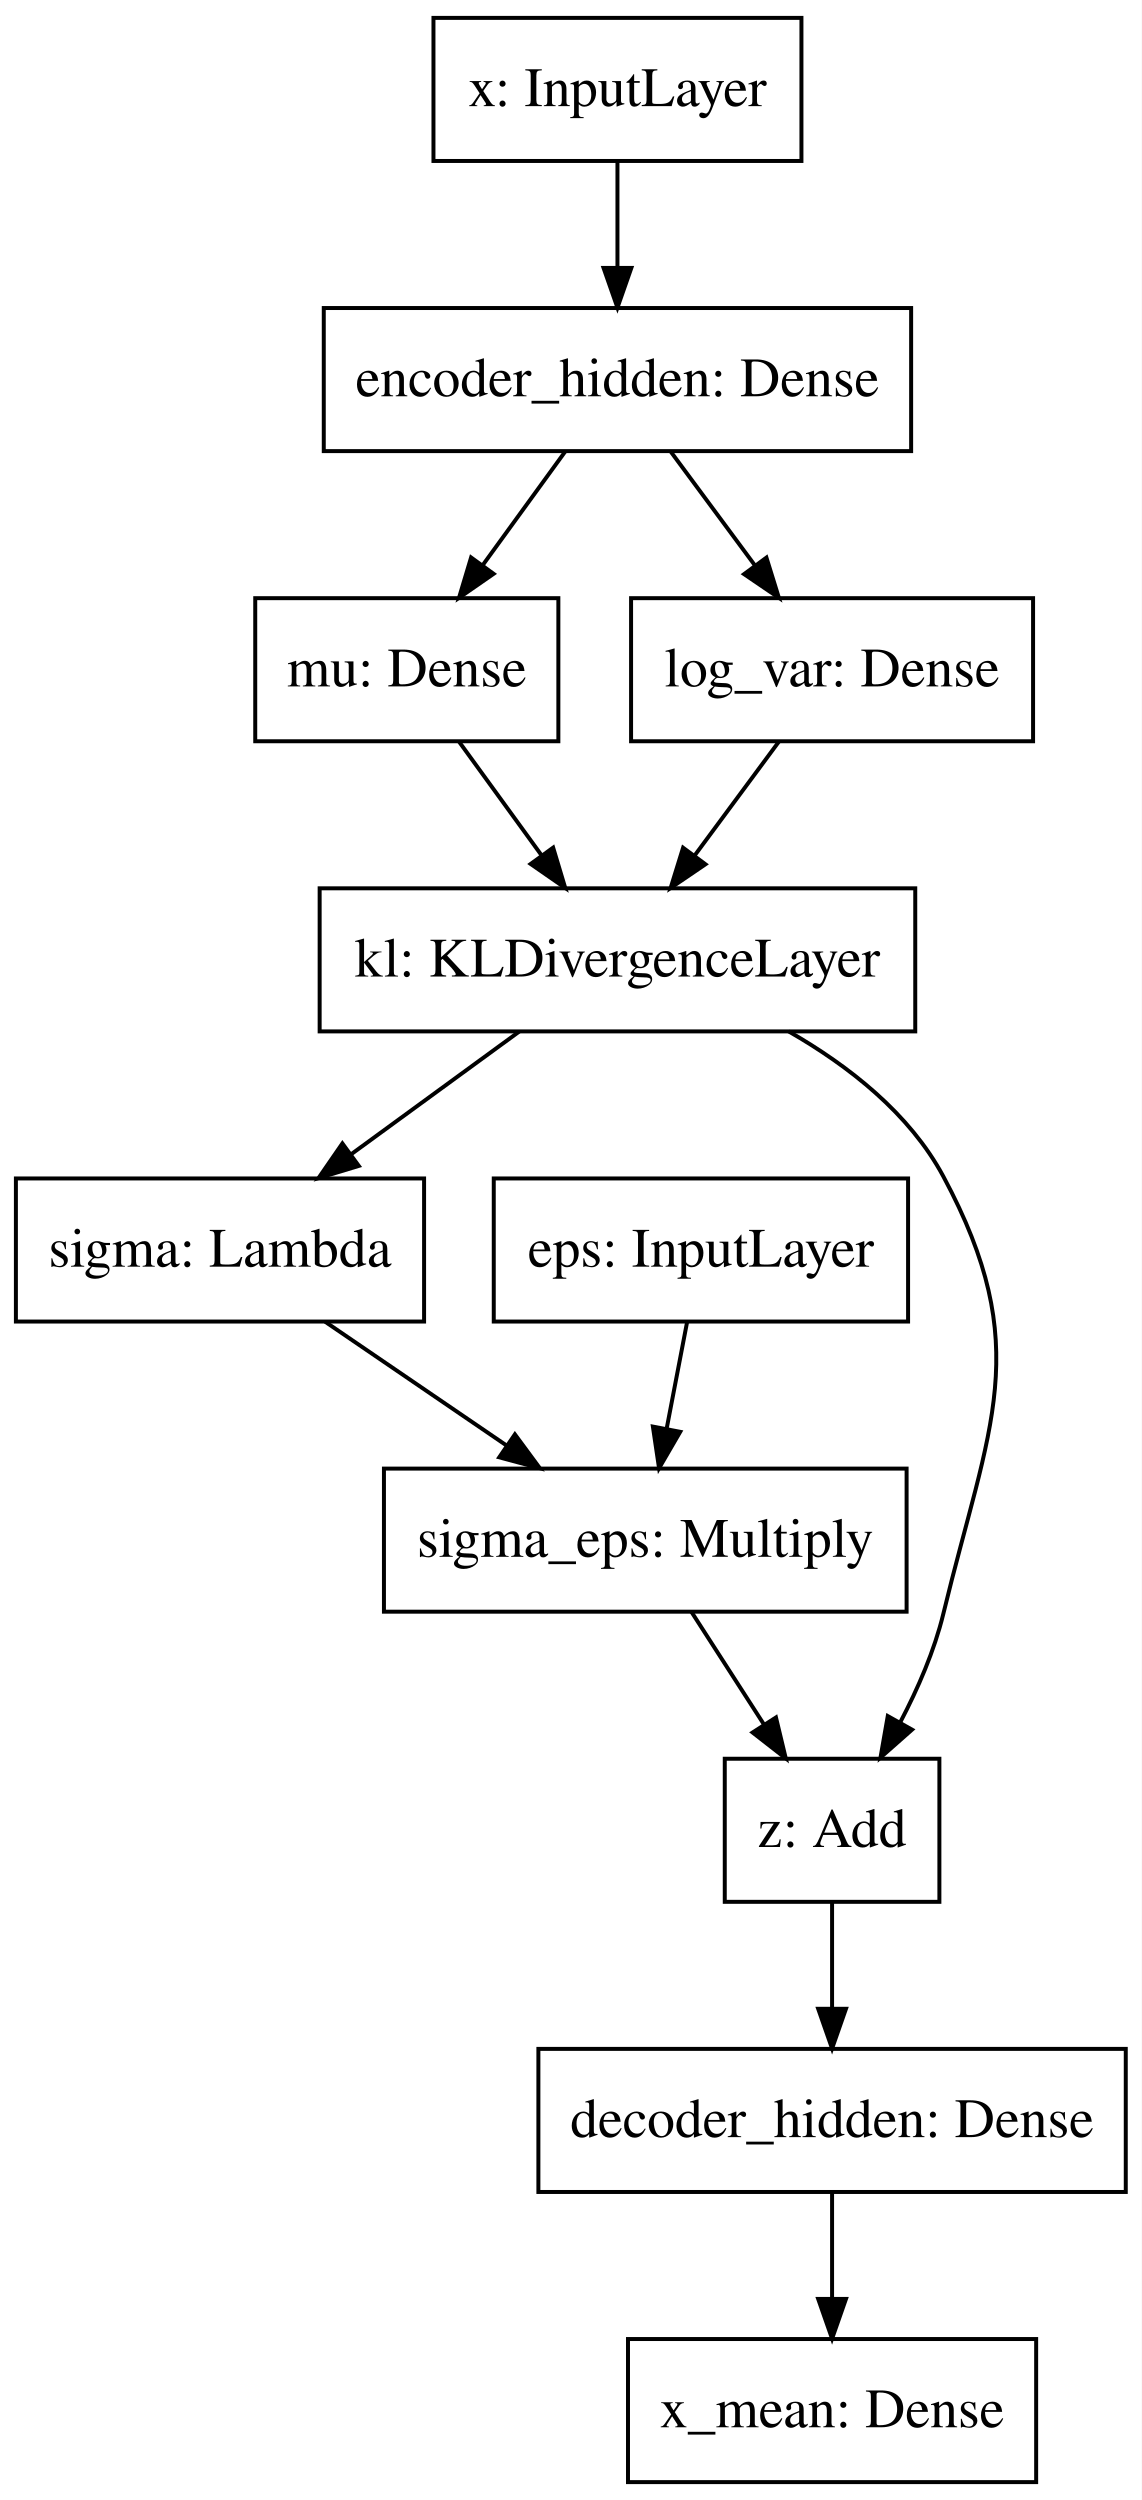
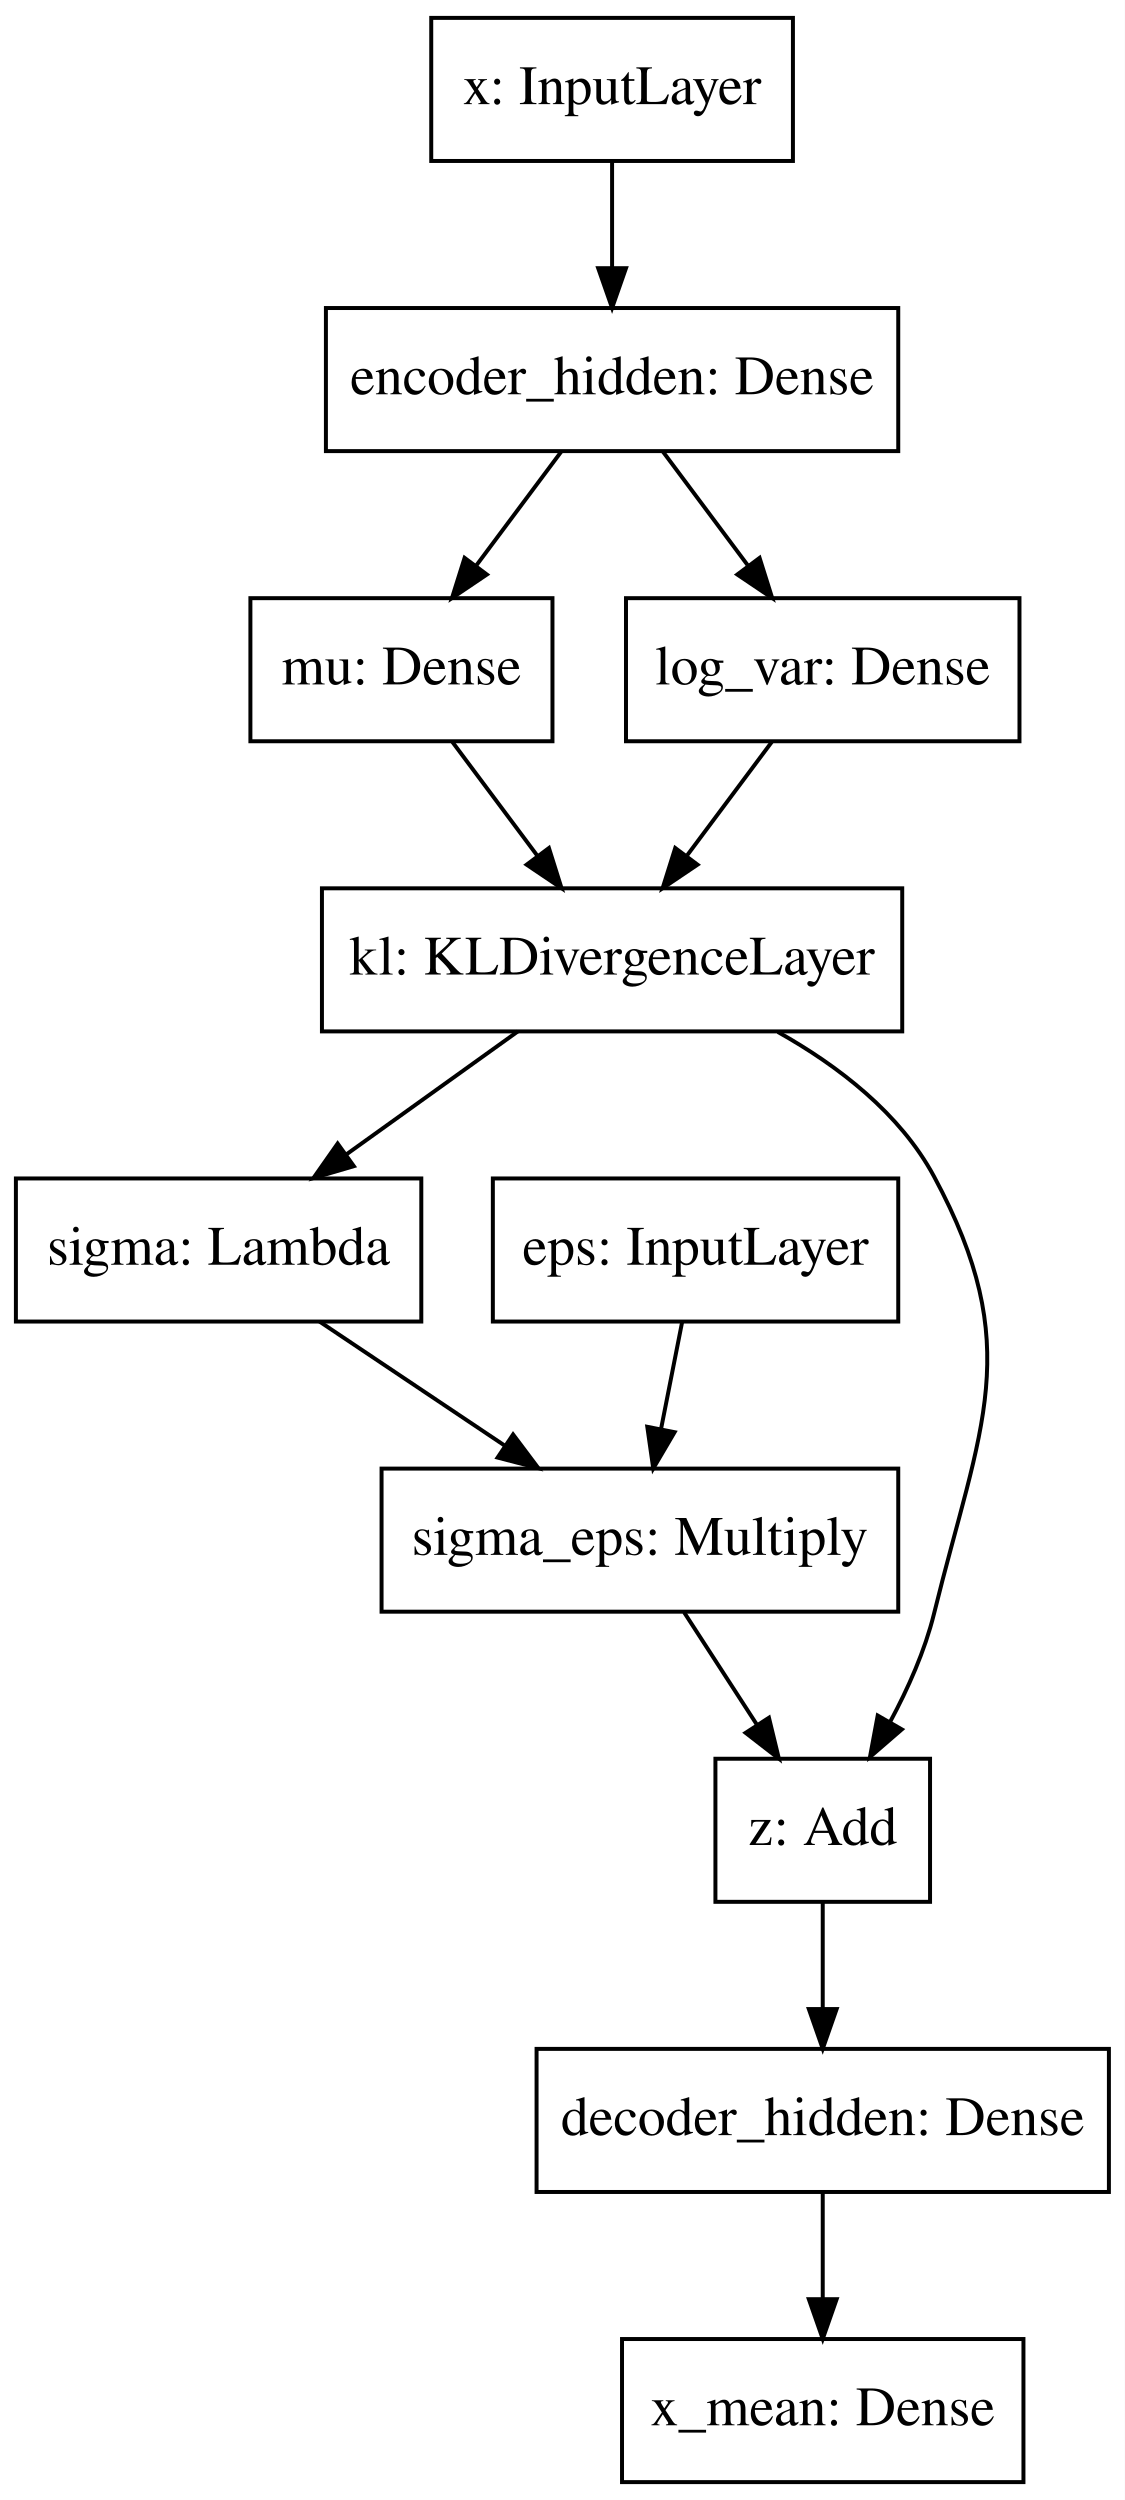
- <svg xmlns="http://www.w3.org/2000/svg" viewBox="0.00 0.00 287.24 629.00" viewport="0 0 182px 400px">
+ <svg xmlns="http://www.w3.org/2000/svg" viewBox="0.00 0.00 283.00 629.00" viewport="0 0 179px 400px">
  <g id="graph0" class="graph" transform="scale(1 1) rotate(0) translate(4 625)">
-     <polygon fill="#ffffff" stroke="transparent" points="-4,4 -4,-625 283.242,-625 283.242,4 -4,4" />
+     <polygon fill="white" stroke="none" points="-4,4 -4,-625 279,-625 279,4 -4,4" />
    <g id="node1" class="node">
-       <polygon fill="none" stroke="#000000" points="105.059,-584.5 105.059,-620.5 197.642,-620.5 197.642,-584.5 105.059,-584.5" />
-       <text text-anchor="middle" x="151.35" y="-598.3" font-family="Times,serif" font-size="14.00" fill="#000000">x: InputLayer</text>
+       <polygon fill="none" stroke="black" points="104.5,-584.5 104.5,-620.5 195.5,-620.5 195.5,-584.5 104.5,-584.5" />
+       <text text-anchor="middle" x="150" y="-598.8" font-family="Times,serif" font-size="14.00">x: InputLayer</text>
    </g>
    <g id="node2" class="node">
-       <polygon fill="none" stroke="#000000" points="77.459,-511.5 77.459,-547.5 225.242,-547.5 225.242,-511.5 77.459,-511.5" />
-       <text text-anchor="middle" x="151.35" y="-525.3" font-family="Times,serif" font-size="14.00" fill="#000000">encoder_hidden: Dense</text>
+       <polygon fill="none" stroke="black" points="78,-511.5 78,-547.5 222,-547.5 222,-511.5 78,-511.5" />
+       <text text-anchor="middle" x="150" y="-525.8" font-family="Times,serif" font-size="14.00">encoder_hidden: Dense</text>
    </g>
    <g id="edge1" class="edge">
-       <path fill="none" stroke="#000000" d="M151.35,-584.455C151.35,-576.383 151.35,-566.676 151.35,-557.682" />
-       <polygon fill="#000000" stroke="#000000" points="154.85,-557.59 151.35,-547.59 147.85,-557.59 154.85,-557.59" />
+       <path fill="none" stroke="black" d="M150,-584.313C150,-576.289 150,-566.547 150,-557.569" />
+       <polygon fill="black" stroke="black" points="153.5,-557.529 150,-547.529 146.5,-557.529 153.5,-557.529" />
    </g>
    <g id="node3" class="node">
-       <polygon fill="none" stroke="#000000" points="60.217,-438.5 60.217,-474.5 136.483,-474.5 136.483,-438.5 60.217,-438.5" />
-       <text text-anchor="middle" x="98.35" y="-452.3" font-family="Times,serif" font-size="14.00" fill="#000000">mu: Dense</text>
+       <polygon fill="none" stroke="black" points="59,-438.5 59,-474.5 135,-474.5 135,-438.5 59,-438.5" />
+       <text text-anchor="middle" x="97" y="-452.8" font-family="Times,serif" font-size="14.00">mu: Dense</text>
    </g>
    <g id="edge2" class="edge">
-       <path fill="none" stroke="#000000" d="M138.249,-511.455C132.006,-502.856 124.417,-492.403 117.54,-482.932" />
-       <polygon fill="#000000" stroke="#000000" points="120.192,-480.626 111.484,-474.59 114.527,-484.739 120.192,-480.626" />
+       <path fill="none" stroke="black" d="M137.17,-511.313C130.79,-502.766 122.955,-492.269 115.903,-482.823" />
+       <polygon fill="black" stroke="black" points="118.498,-480.449 109.712,-474.529 112.889,-484.636 118.498,-480.449" />
    </g>
    <g id="node4" class="node">
-       <polygon fill="none" stroke="#000000" points="154.779,-438.5 154.779,-474.5 255.921,-474.5 255.921,-438.5 154.779,-438.5" />
-       <text text-anchor="middle" x="205.35" y="-452.3" font-family="Times,serif" font-size="14.00" fill="#000000">log_var: Dense</text>
+       <polygon fill="none" stroke="black" points="153.5,-438.5 153.5,-474.5 252.5,-474.5 252.5,-438.5 153.5,-438.5" />
+       <text text-anchor="middle" x="203" y="-452.8" font-family="Times,serif" font-size="14.00">log_var: Dense</text>
    </g>
    <g id="edge3" class="edge">
-       <path fill="none" stroke="#000000" d="M164.698,-511.455C171.124,-502.769 178.949,-492.19 186.012,-482.642" />
-       <polygon fill="#000000" stroke="#000000" points="188.835,-484.711 191.968,-474.59 183.207,-480.548 188.835,-484.711" />
+       <path fill="none" stroke="black" d="M162.83,-511.313C169.21,-502.766 177.045,-492.269 184.097,-482.823" />
+       <polygon fill="black" stroke="black" points="187.111,-484.636 190.288,-474.529 181.502,-480.449 187.111,-484.636" />
    </g>
    <g id="node5" class="node">
-       <polygon fill="none" stroke="#000000" points="76.423,-365.5 76.423,-401.5 226.277,-401.5 226.277,-365.5 76.423,-365.5" />
-       <text text-anchor="middle" x="151.35" y="-379.3" font-family="Times,serif" font-size="14.00" fill="#000000">kl: KLDivergenceLayer</text>
+       <polygon fill="none" stroke="black" points="77,-365.5 77,-401.5 223,-401.5 223,-365.5 77,-365.5" />
+       <text text-anchor="middle" x="150" y="-379.8" font-family="Times,serif" font-size="14.00">kl: KLDivergenceLayer</text>
    </g>
    <g id="edge4" class="edge">
-       <path fill="none" stroke="#000000" d="M111.451,-438.455C117.694,-429.856 125.283,-419.403 132.16,-409.932" />
-       <polygon fill="#000000" stroke="#000000" points="135.173,-411.739 138.216,-401.59 129.509,-407.626 135.173,-411.739" />
+       <path fill="none" stroke="black" d="M109.83,-438.313C116.21,-429.766 124.045,-419.269 131.097,-409.823" />
+       <polygon fill="black" stroke="black" points="134.111,-411.636 137.288,-401.529 128.502,-407.449 134.111,-411.636" />
    </g>
    <g id="edge5" class="edge">
-       <path fill="none" stroke="#000000" d="M192.002,-438.455C185.576,-429.769 177.751,-419.19 170.688,-409.642" />
-       <polygon fill="#000000" stroke="#000000" points="173.493,-407.548 164.732,-401.59 167.865,-411.711 173.493,-407.548" />
+       <path fill="none" stroke="black" d="M190.17,-438.313C183.79,-429.766 175.955,-419.269 168.903,-409.823" />
+       <polygon fill="black" stroke="black" points="171.498,-407.449 162.712,-401.529 165.889,-411.636 171.498,-407.449" />
    </g>
    <g id="node6" class="node">
-       <polygon fill="none" stroke="#000000" points="0,-292.5 0,-328.5 102.7,-328.5 102.7,-292.5 0,-292.5" />
-       <text text-anchor="middle" x="51.35" y="-306.3" font-family="Times,serif" font-size="14.00" fill="#000000">sigma: Lambda</text>
+       <polygon fill="none" stroke="black" points="0,-292.5 0,-328.5 102,-328.5 102,-292.5 0,-292.5" />
+       <text text-anchor="middle" x="51" y="-306.8" font-family="Times,serif" font-size="14.00">sigma: Lambda</text>
    </g>
    <g id="edge6" class="edge">
-       <path fill="none" stroke="#000000" d="M126.631,-365.455C113.89,-356.154 98.178,-344.684 84.409,-334.633" />
-       <polygon fill="#000000" stroke="#000000" points="86.272,-331.66 76.131,-328.59 82.145,-337.313 86.272,-331.66" />
+       <path fill="none" stroke="black" d="M126.287,-365.494C113.402,-356.253 97.282,-344.692 83.269,-334.642" />
+       <polygon fill="black" stroke="black" points="85.029,-331.597 74.863,-328.614 80.949,-337.286 85.029,-331.597" />
    </g>
    <g id="node9" class="node">
-       <polygon fill="none" stroke="#000000" points="178.35,-146.5 178.35,-182.5 232.35,-182.5 232.35,-146.5 178.35,-146.5" />
-       <text text-anchor="middle" x="205.324" y="-160.3" font-family="Times,serif" font-size="14.00" fill="#000000">z: Add</text>
+       <polygon fill="none" stroke="black" points="176,-146.5 176,-182.5 230,-182.5 230,-146.5 176,-146.5" />
+       <text text-anchor="middle" x="203" y="-160.8" font-family="Times,serif" font-size="14.00">z: Add</text>
    </g>
    <g id="edge9" class="edge">
-       <path fill="none" stroke="#000000" d="M194.431,-365.495C209.551,-356.829 224.87,-344.819 233.35,-329 256.449,-285.912 244.843,-266.519 233.35,-219 231.097,-209.685 226.962,-200.176 222.549,-191.764" />
-       <polygon fill="#000000" stroke="#000000" points="225.471,-189.818 217.533,-182.801 219.362,-193.237 225.471,-189.818" />
+       <path fill="none" stroke="black" d="M191.695,-365.365C206.905,-356.833 222.457,-344.881 231,-329 254.161,-285.945 242.672,-266.475 231,-219 228.709,-209.68 224.475,-200.185 219.982,-191.83" />
+       <polygon fill="black" stroke="black" points="222.901,-189.885 214.888,-182.954 216.83,-193.369 222.901,-189.885" />
    </g>
    <g id="node8" class="node">
-       <polygon fill="none" stroke="#000000" points="92.6,-219.5 92.6,-255.5 224.1,-255.5 224.1,-219.5 92.6,-219.5" />
-       <text text-anchor="middle" x="158.35" y="-233.3" font-family="Times,serif" font-size="14.00" fill="#000000">sigma_eps: Multiply</text>
+       <polygon fill="none" stroke="black" points="92,-219.5 92,-255.5 222,-255.5 222,-219.5 92,-219.5" />
+       <text text-anchor="middle" x="157" y="-233.8" font-family="Times,serif" font-size="14.00">sigma_eps: Multiply</text>
    </g>
    <g id="edge7" class="edge">
-       <path fill="none" stroke="#000000" d="M77.799,-292.455C91.561,-283.067 108.562,-271.468 123.393,-261.349" />
-       <polygon fill="#000000" stroke="#000000" points="125.546,-264.117 131.834,-255.59 121.601,-258.335 125.546,-264.117" />
+       <path fill="none" stroke="black" d="M76.39,-292.494C90.316,-283.166 107.771,-271.474 122.874,-261.358" />
+       <polygon fill="black" stroke="black" points="125.09,-264.087 131.45,-255.614 121.194,-258.271 125.09,-264.087" />
    </g>
    <g id="node7" class="node">
-       <polygon fill="none" stroke="#000000" points="120.228,-292.5 120.228,-328.5 224.473,-328.5 224.473,-292.5 120.228,-292.5" />
-       <text text-anchor="middle" x="172.35" y="-306.3" font-family="Times,serif" font-size="14.00" fill="#000000">eps: InputLayer</text>
+       <polygon fill="none" stroke="black" points="120,-292.5 120,-328.5 222,-328.5 222,-292.5 120,-292.5" />
+       <text text-anchor="middle" x="171" y="-306.8" font-family="Times,serif" font-size="14.00">eps: InputLayer</text>
    </g>
    <g id="edge8" class="edge">
-       <path fill="none" stroke="#000000" d="M168.889,-292.455C167.341,-284.383 165.48,-274.676 163.755,-265.682" />
-       <polygon fill="#000000" stroke="#000000" points="167.14,-264.752 161.82,-255.59 160.266,-266.071 167.14,-264.752" />
+       <path fill="none" stroke="black" d="M167.611,-292.313C166.029,-284.289 164.108,-274.547 162.338,-265.569" />
+       <polygon fill="black" stroke="black" points="165.726,-264.663 160.358,-255.529 158.859,-266.017 165.726,-264.663" />
    </g>
    <g id="edge10" class="edge">
-       <path fill="none" stroke="#000000" d="M169.968,-219.455C175.448,-210.944 182.097,-200.617 188.146,-191.222" />
-       <polygon fill="#000000" stroke="#000000" points="191.232,-192.893 193.703,-182.59 185.347,-189.104 191.232,-192.893" />
+       <path fill="none" stroke="black" d="M168.135,-219.313C173.616,-210.853 180.335,-200.484 186.406,-191.112" />
+       <polygon fill="black" stroke="black" points="189.467,-192.824 191.967,-182.529 183.592,-189.018 189.467,-192.824" />
    </g>
    <g id="node10" class="node">
-       <polygon fill="none" stroke="#000000" points="131.458,-73.5 131.458,-109.5 279.242,-109.5 279.242,-73.5 131.458,-73.5" />
-       <text text-anchor="middle" x="205.35" y="-87.3" font-family="Times,serif" font-size="14.00" fill="#000000">decoder_hidden: Dense</text>
+       <polygon fill="none" stroke="black" points="131,-73.5 131,-109.5 275,-109.5 275,-73.5 131,-73.5" />
+       <text text-anchor="middle" x="203" y="-87.8" font-family="Times,serif" font-size="14.00">decoder_hidden: Dense</text>
    </g>
    <g id="edge11" class="edge">
-       <path fill="none" stroke="#000000" d="M205.35,-146.455C205.35,-138.383 205.35,-128.676 205.35,-119.682" />
-       <polygon fill="#000000" stroke="#000000" points="208.85,-119.59 205.35,-109.59 201.85,-119.59 208.85,-119.59" />
+       <path fill="none" stroke="black" d="M203,-146.313C203,-138.289 203,-128.547 203,-119.569" />
+       <polygon fill="black" stroke="black" points="206.5,-119.529 203,-109.529 199.5,-119.529 206.5,-119.529" />
    </g>
    <g id="node11" class="node">
-       <polygon fill="none" stroke="#000000" points="154.003,-.5 154.003,-36.5 256.697,-36.5 256.697,-.5 154.003,-.5" />
-       <text text-anchor="middle" x="205.35" y="-14.3" font-family="Times,serif" font-size="14.00" fill="#000000">x_mean: Dense</text>
+       <polygon fill="none" stroke="black" points="152.5,-0.5 152.5,-36.5 253.5,-36.5 253.5,-0.5 152.5,-0.5" />
+       <text text-anchor="middle" x="203" y="-14.8" font-family="Times,serif" font-size="14.00">x_mean: Dense</text>
    </g>
    <g id="edge12" class="edge">
-       <path fill="none" stroke="#000000" d="M205.35,-73.455C205.35,-65.383 205.35,-55.676 205.35,-46.682" />
-       <polygon fill="#000000" stroke="#000000" points="208.85,-46.59 205.35,-36.59 201.85,-46.59 208.85,-46.59" />
+       <path fill="none" stroke="black" d="M203,-73.313C203,-65.29 203,-55.547 203,-46.569" />
+       <polygon fill="black" stroke="black" points="206.5,-46.529 203,-36.529 199.5,-46.529 206.5,-46.529" />
    </g>
  </g>
</svg>
